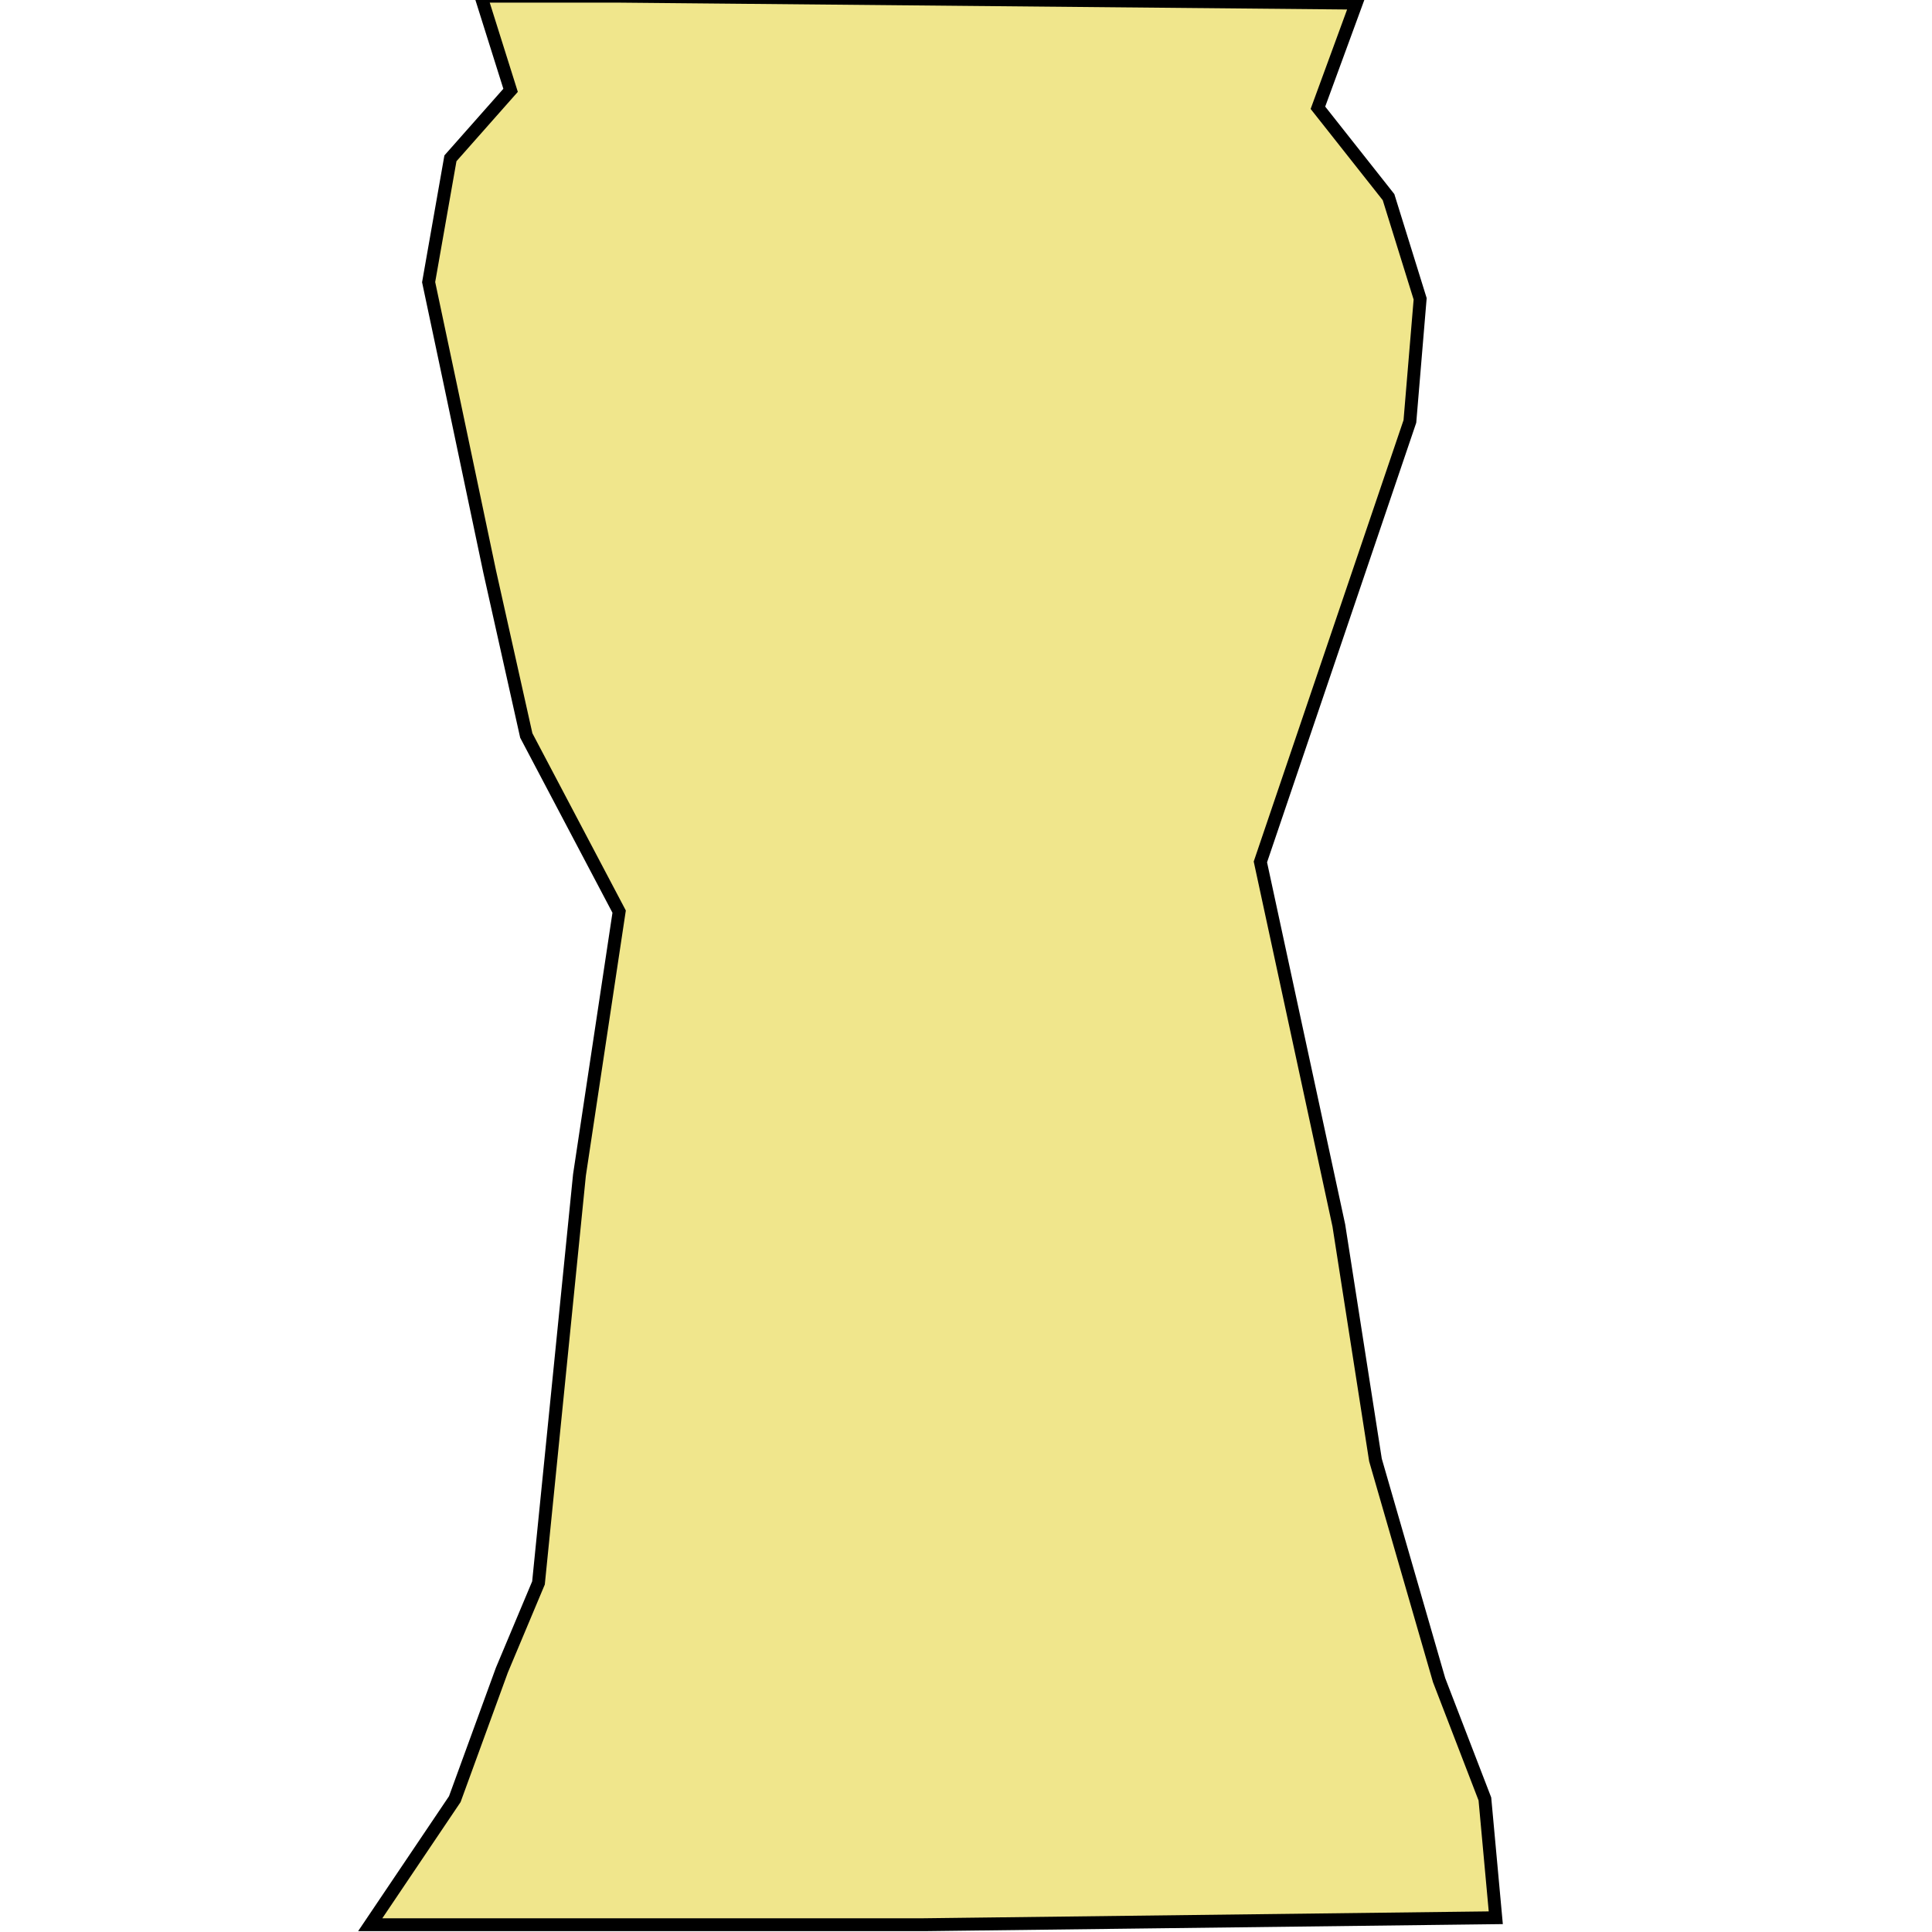
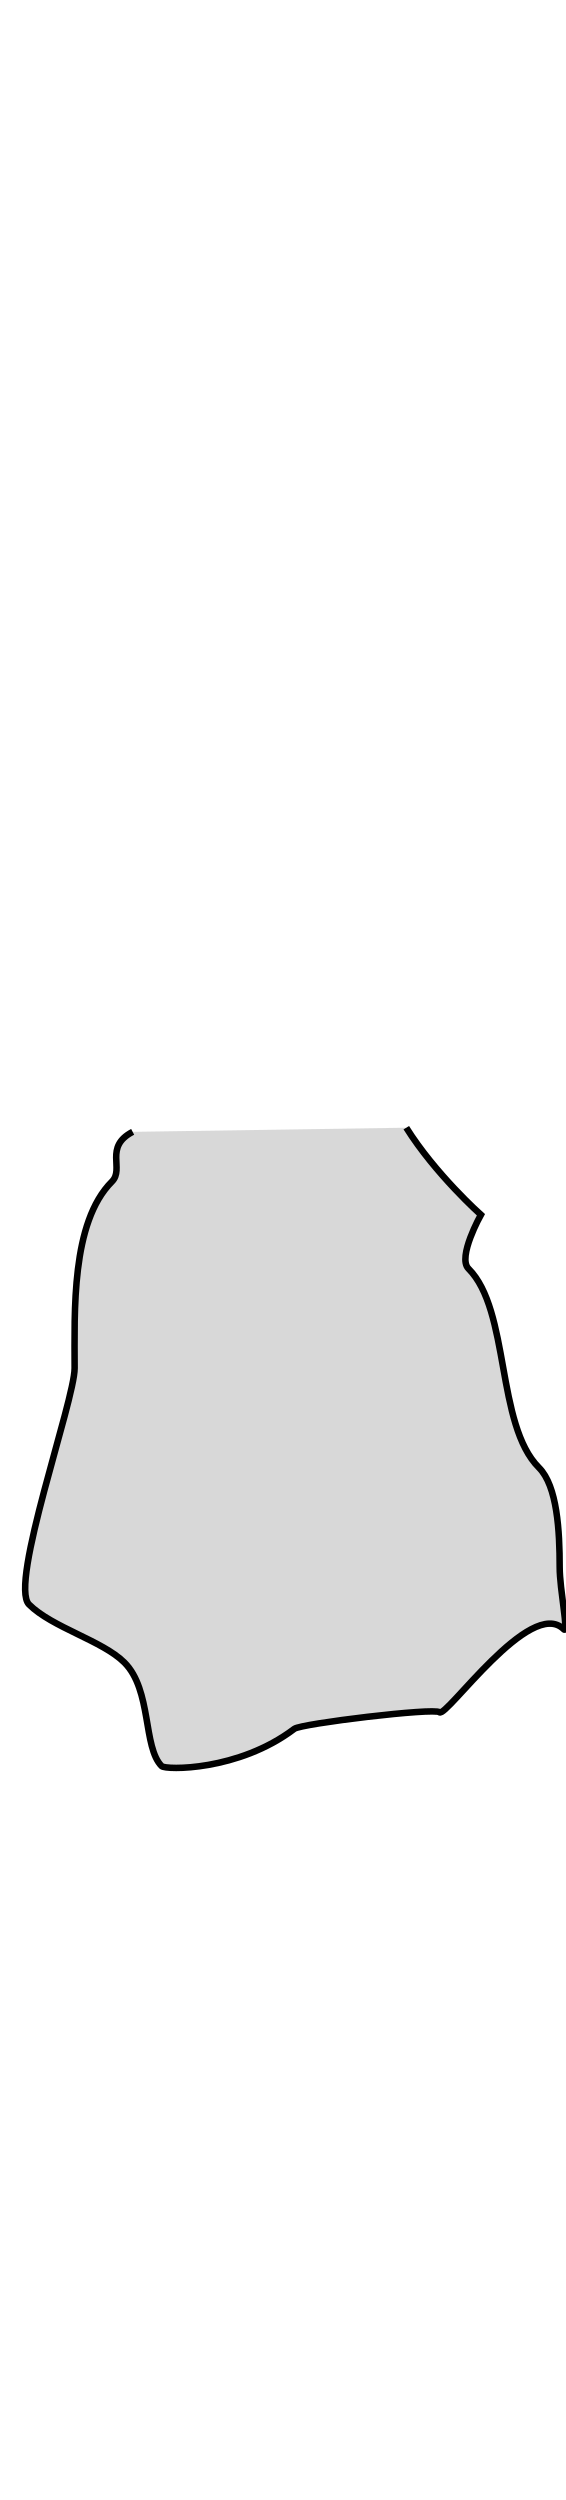
- <svg xmlns="http://www.w3.org/2000/svg" width="150px" height="150px" viewBox="0 0 150 150" preserveAspectRatio="xMidYMid meet">
-   <rect id="svgEditorBackground" x="0" y="0" width="1300" height="550" style="fill: none; stroke: none;" class="clothes" />
-   <polygon stroke="black" id="e2_polygon" style="stroke-width: 1px;" points="47.9 -0.297 37.341 -0.297 39.642 7.013 34.971 12.293 33.279 21.905 34.971 29.893 38.018 44.379 40.861 57.104 48.07 70.778 44.99 91.22 41.808 122.899 38.965 129.669 35.31 139.686 28.744 149.434 39.236 149.434 58.731 149.434 71.727 149.434 116.132 148.893 115.286 139.67 111.732 130.447 106.791 113.355 103.947 95.146 97.856 66.919 109.464 32.719 110.26 23.2 107.806 15.306 102.323 8.367 105.302 0.244" fill="khaki" class="clothes" />
+ <svg xmlns="http://www.w3.org/2000/svg" id="woman" width="86" height="380" viewBox="202.715 584.407 86.59 380.048" preserveAspectRatio="xMidYMid meet">
+   <defs id="svgEditorDefs">
+     <path id="svgEditorClosePathDefs" class="lines" fill="black" style="stroke-width: 0px; stroke: none;" />
+   </defs>
+   <path d="M 223.018 756.348 C 218.577 758.667 221.796 762.012 219.846 763.962 C 213.582 770.226 214.135 783.972 214.135 792.513 C 214.135 797.478 204.056 825.578 207.156 828.678 C 210.681 832.203 218.4 834.212 221.749 837.561 C 225.973 841.785 224.573 850.536 227.459 853.423 C 228.051 854.014 239.196 854.217 247.763 847.713 C 248.825 846.907 269.245 844.451 269.969 845.175 C 270.937 846.143 283.933 827.415 289.003 832.485 C 289.792 833.274 288.369 826.386 288.369 822.968 C 288.369 817.445 288.003 810.547 285.196 807.741 C 278.618 801.162 280.774 783.65 274.41 777.286 C 272.668 775.544 276.314 769.038 276.314 769.038 C 276.314 769.038 269.335 762.816 264.894 755.714" style="stroke: rgb(0, 0, 0); fill: rgb(216, 216, 216);" />
</svg>
